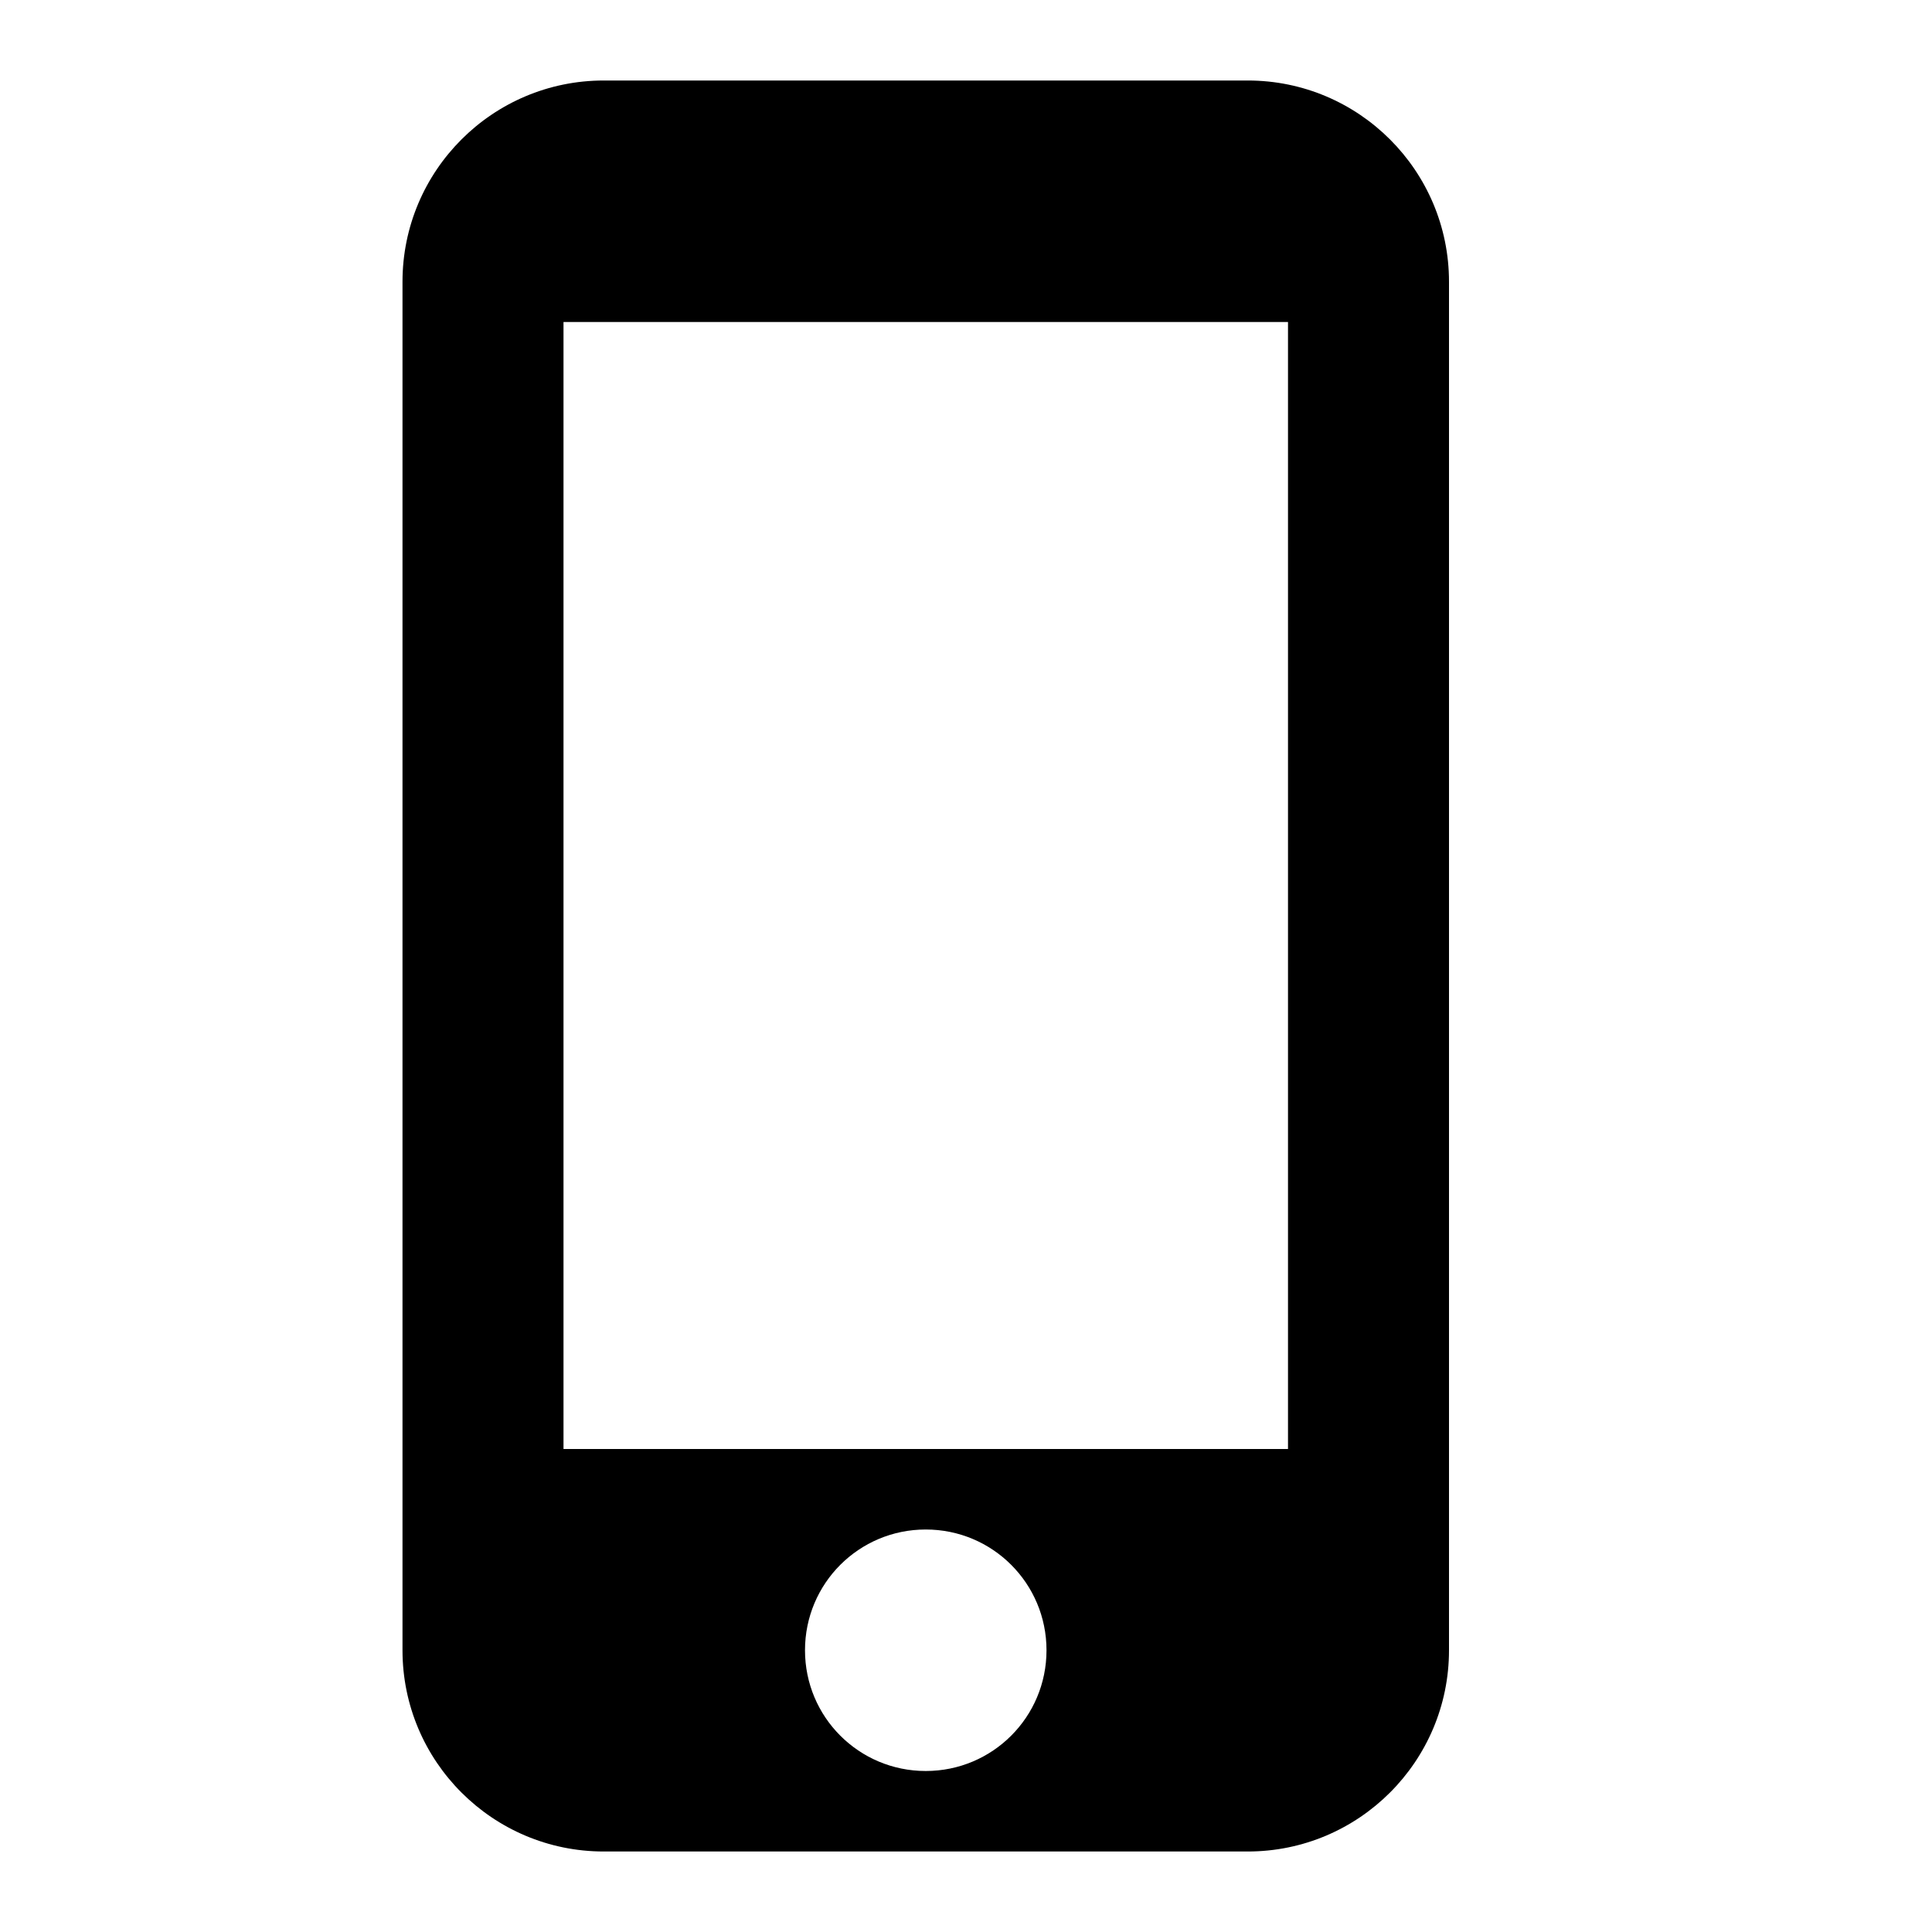
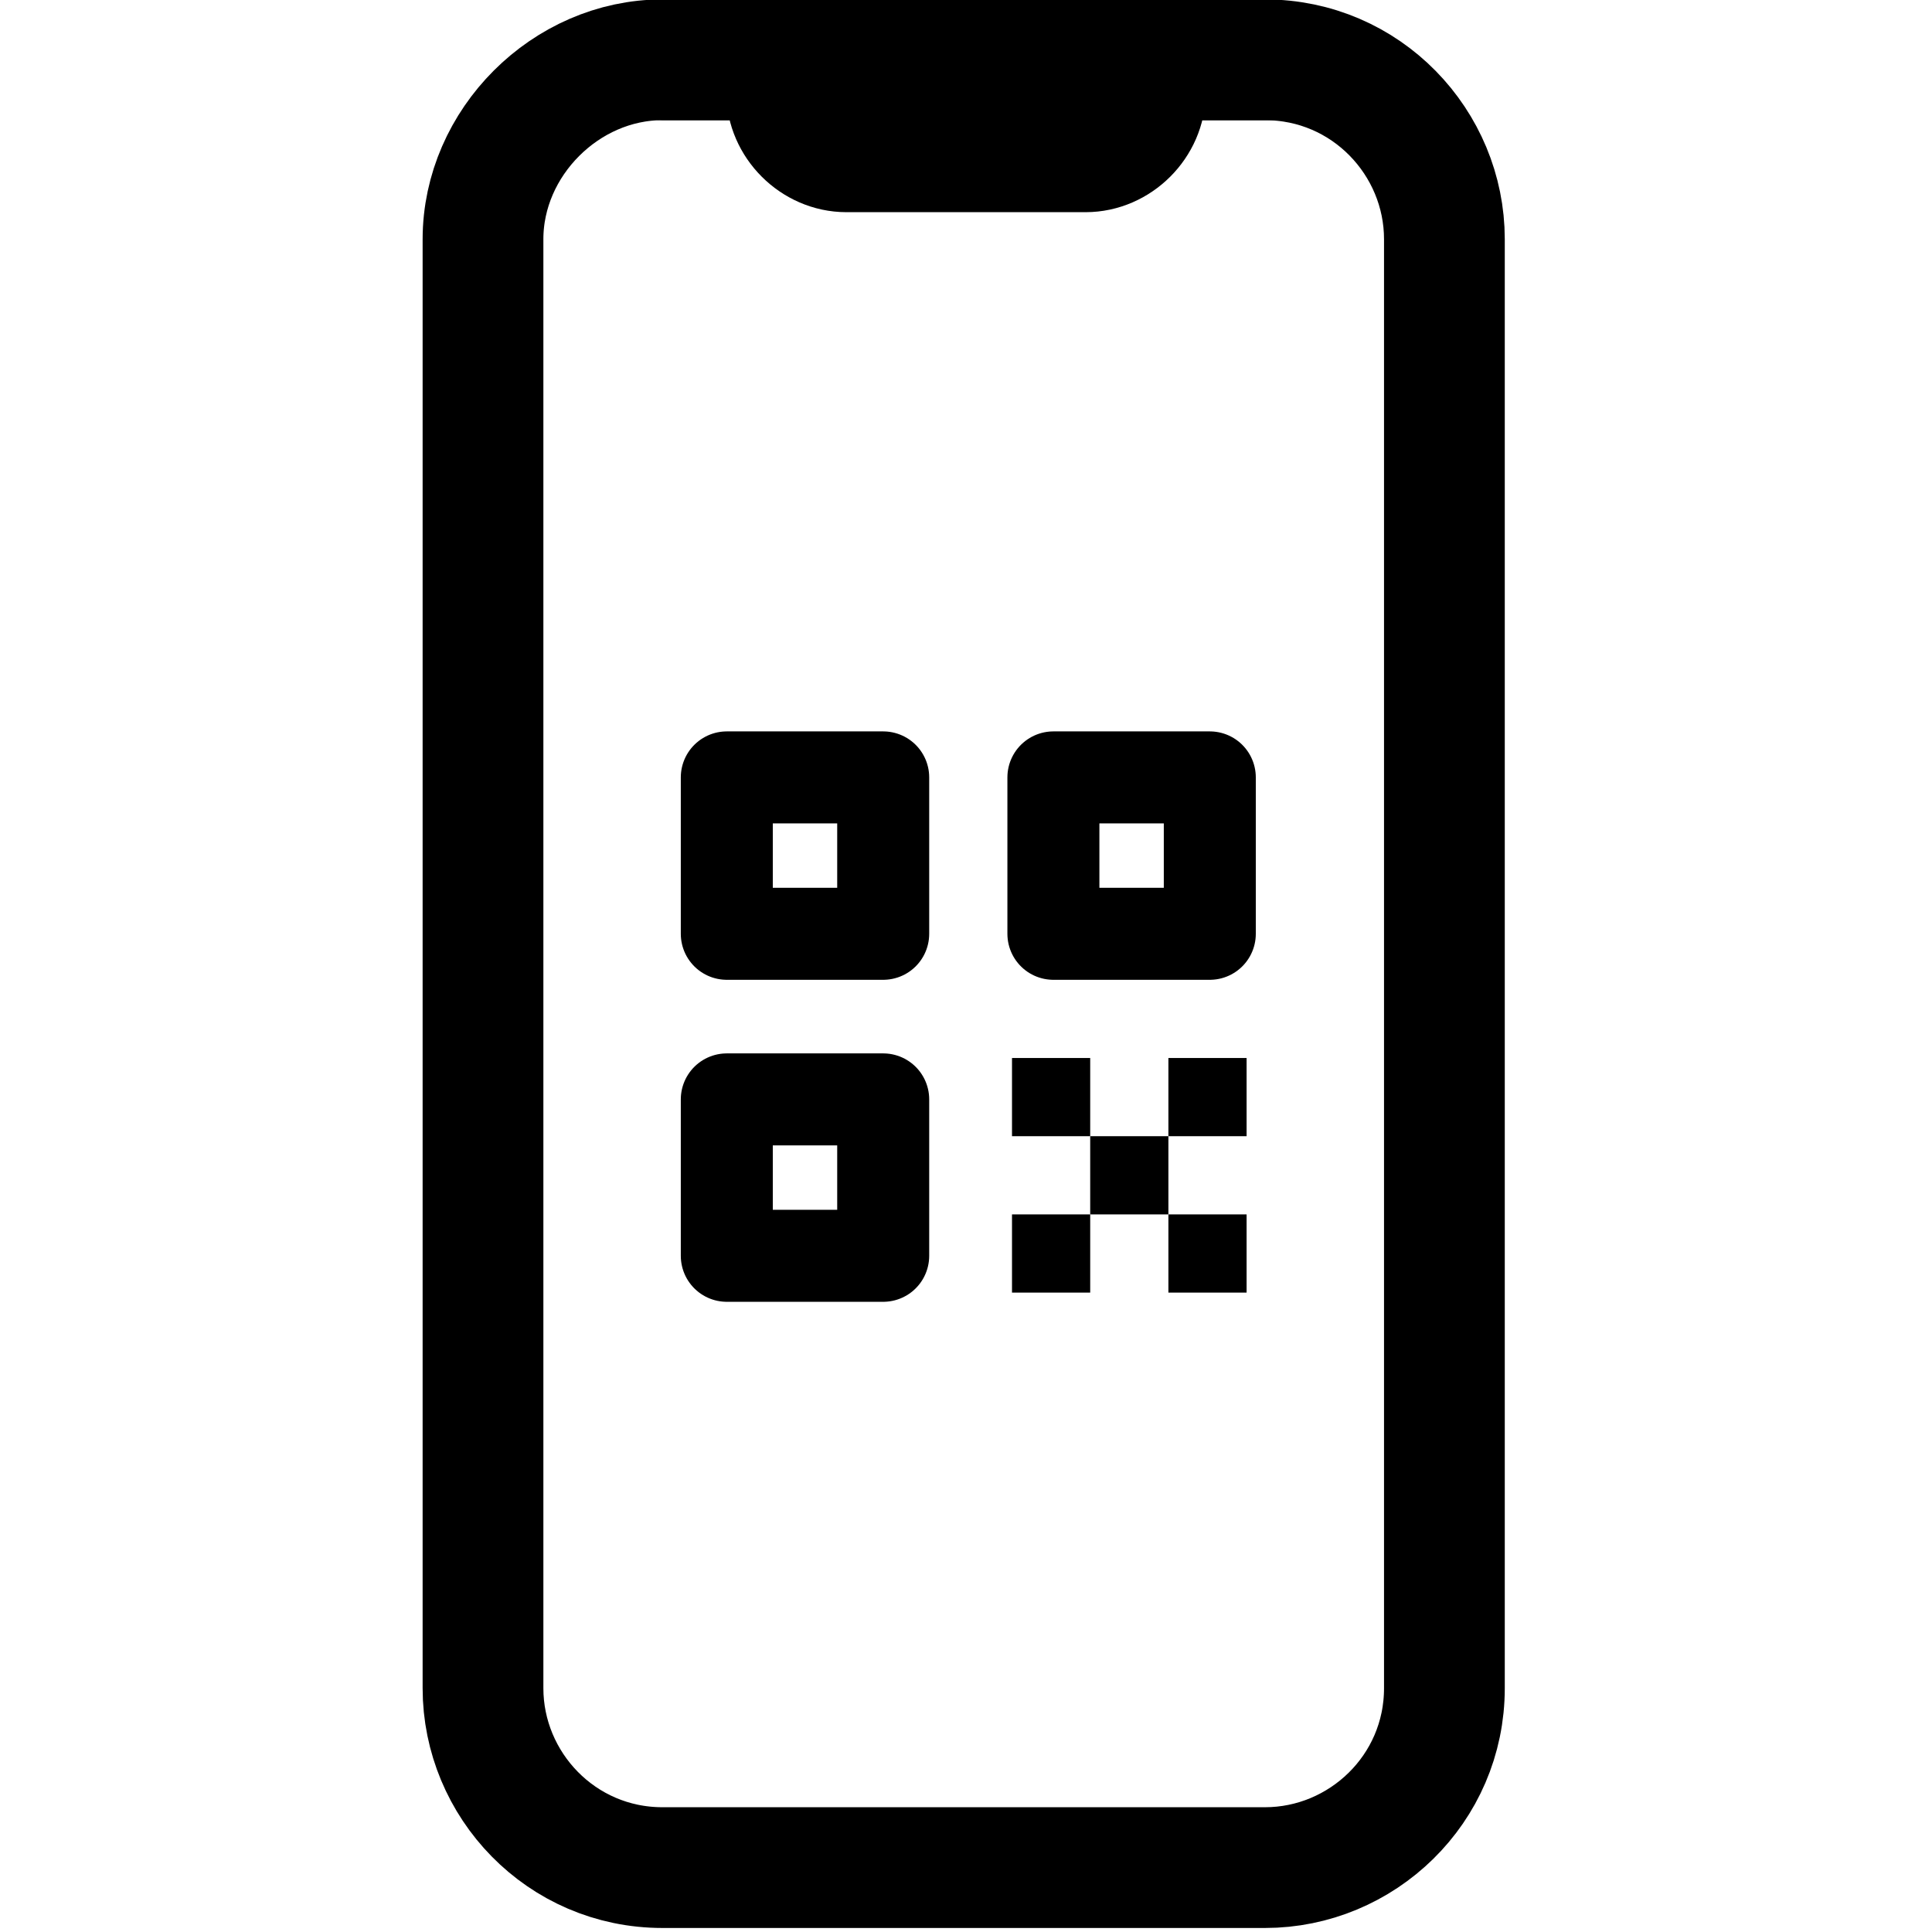
- <svg xmlns="http://www.w3.org/2000/svg" height="48px" viewBox="0 0 24 24" width="48px" fill="#000000">
-   <path d="M0 0h24v24H0V0z" fill="none" />
-   <path d="M15.5 1h-8C6.12 1 5 2.12 5 3.5v17C5 21.88 6.12 23 7.5 23h8c1.38 0 2.5-1.12 2.5-2.5v-17C18 2.12 16.88 1 15.5 1zm-4 21c-.83 0-1.5-.67-1.5-1.5s.67-1.5 1.5-1.5 1.5.67 1.5 1.5-.67 1.5-1.5 1.5zm4.5-4H7V4h9v14z" />
+ <svg xmlns="http://www.w3.org/2000/svg" version="1.1" id="Calque_1" x="0px" y="0px" viewBox="0 0 42 42" style="enable-background:new 0 0 42 42;" xml:space="preserve" width="42px" height="42px">
+   <style type="text/css">
+ 	.st0{fill:none;stroke:#000000;stroke-width:2.625;stroke-linecap:round;stroke-linejoin:round;stroke-miterlimit:10;}
+ 	.st1{fill:none;stroke:#000000;stroke-width:2;stroke-linecap:round;stroke-linejoin:round;stroke-miterlimit:10;}
+ </style>
+   <path class="st0" d="M14.4,1.3h13.1c2.2,0,3.9,1.8,3.9,3.9v31.5c0,2.2-1.8,3.9-3.9,3.9H14.4c-2.2,0-3.9-1.8-3.9-3.9V5.2  C10.5,3.1,12.3,1.3,14.4,1.3z" />
+   <path class="st0" d="M14.4,1.3h2c0.4,0,0.7,0.3,0.7,0.7l0,0c0,0.7,0.6,1.3,1.3,1.3h5.2c0.7,0,1.3-0.6,1.3-1.3l0,0  c0-0.4,0.3-0.7,0.7-0.7h2" />
+   <rect x="15.8" y="16.9" class="st1" width="3.4" height="3.4" />
+   <rect x="22.9" y="16.9" class="st1" width="3.4" height="3.4" />
+   <rect x="15.8" y="23.9" class="st1" width="3.4" height="3.4" />
+   <rect x="23.7" y="24.7" width="1.7" height="1.7" />
+   <rect x="25.4" y="23" width="1.7" height="1.7" />
+   <rect x="22" y="23" width="1.7" height="1.7" />
+   <rect x="25.4" y="26.4" width="1.7" height="1.7" />
+   <rect x="22" y="26.4" width="1.7" height="1.7" />
</svg>
